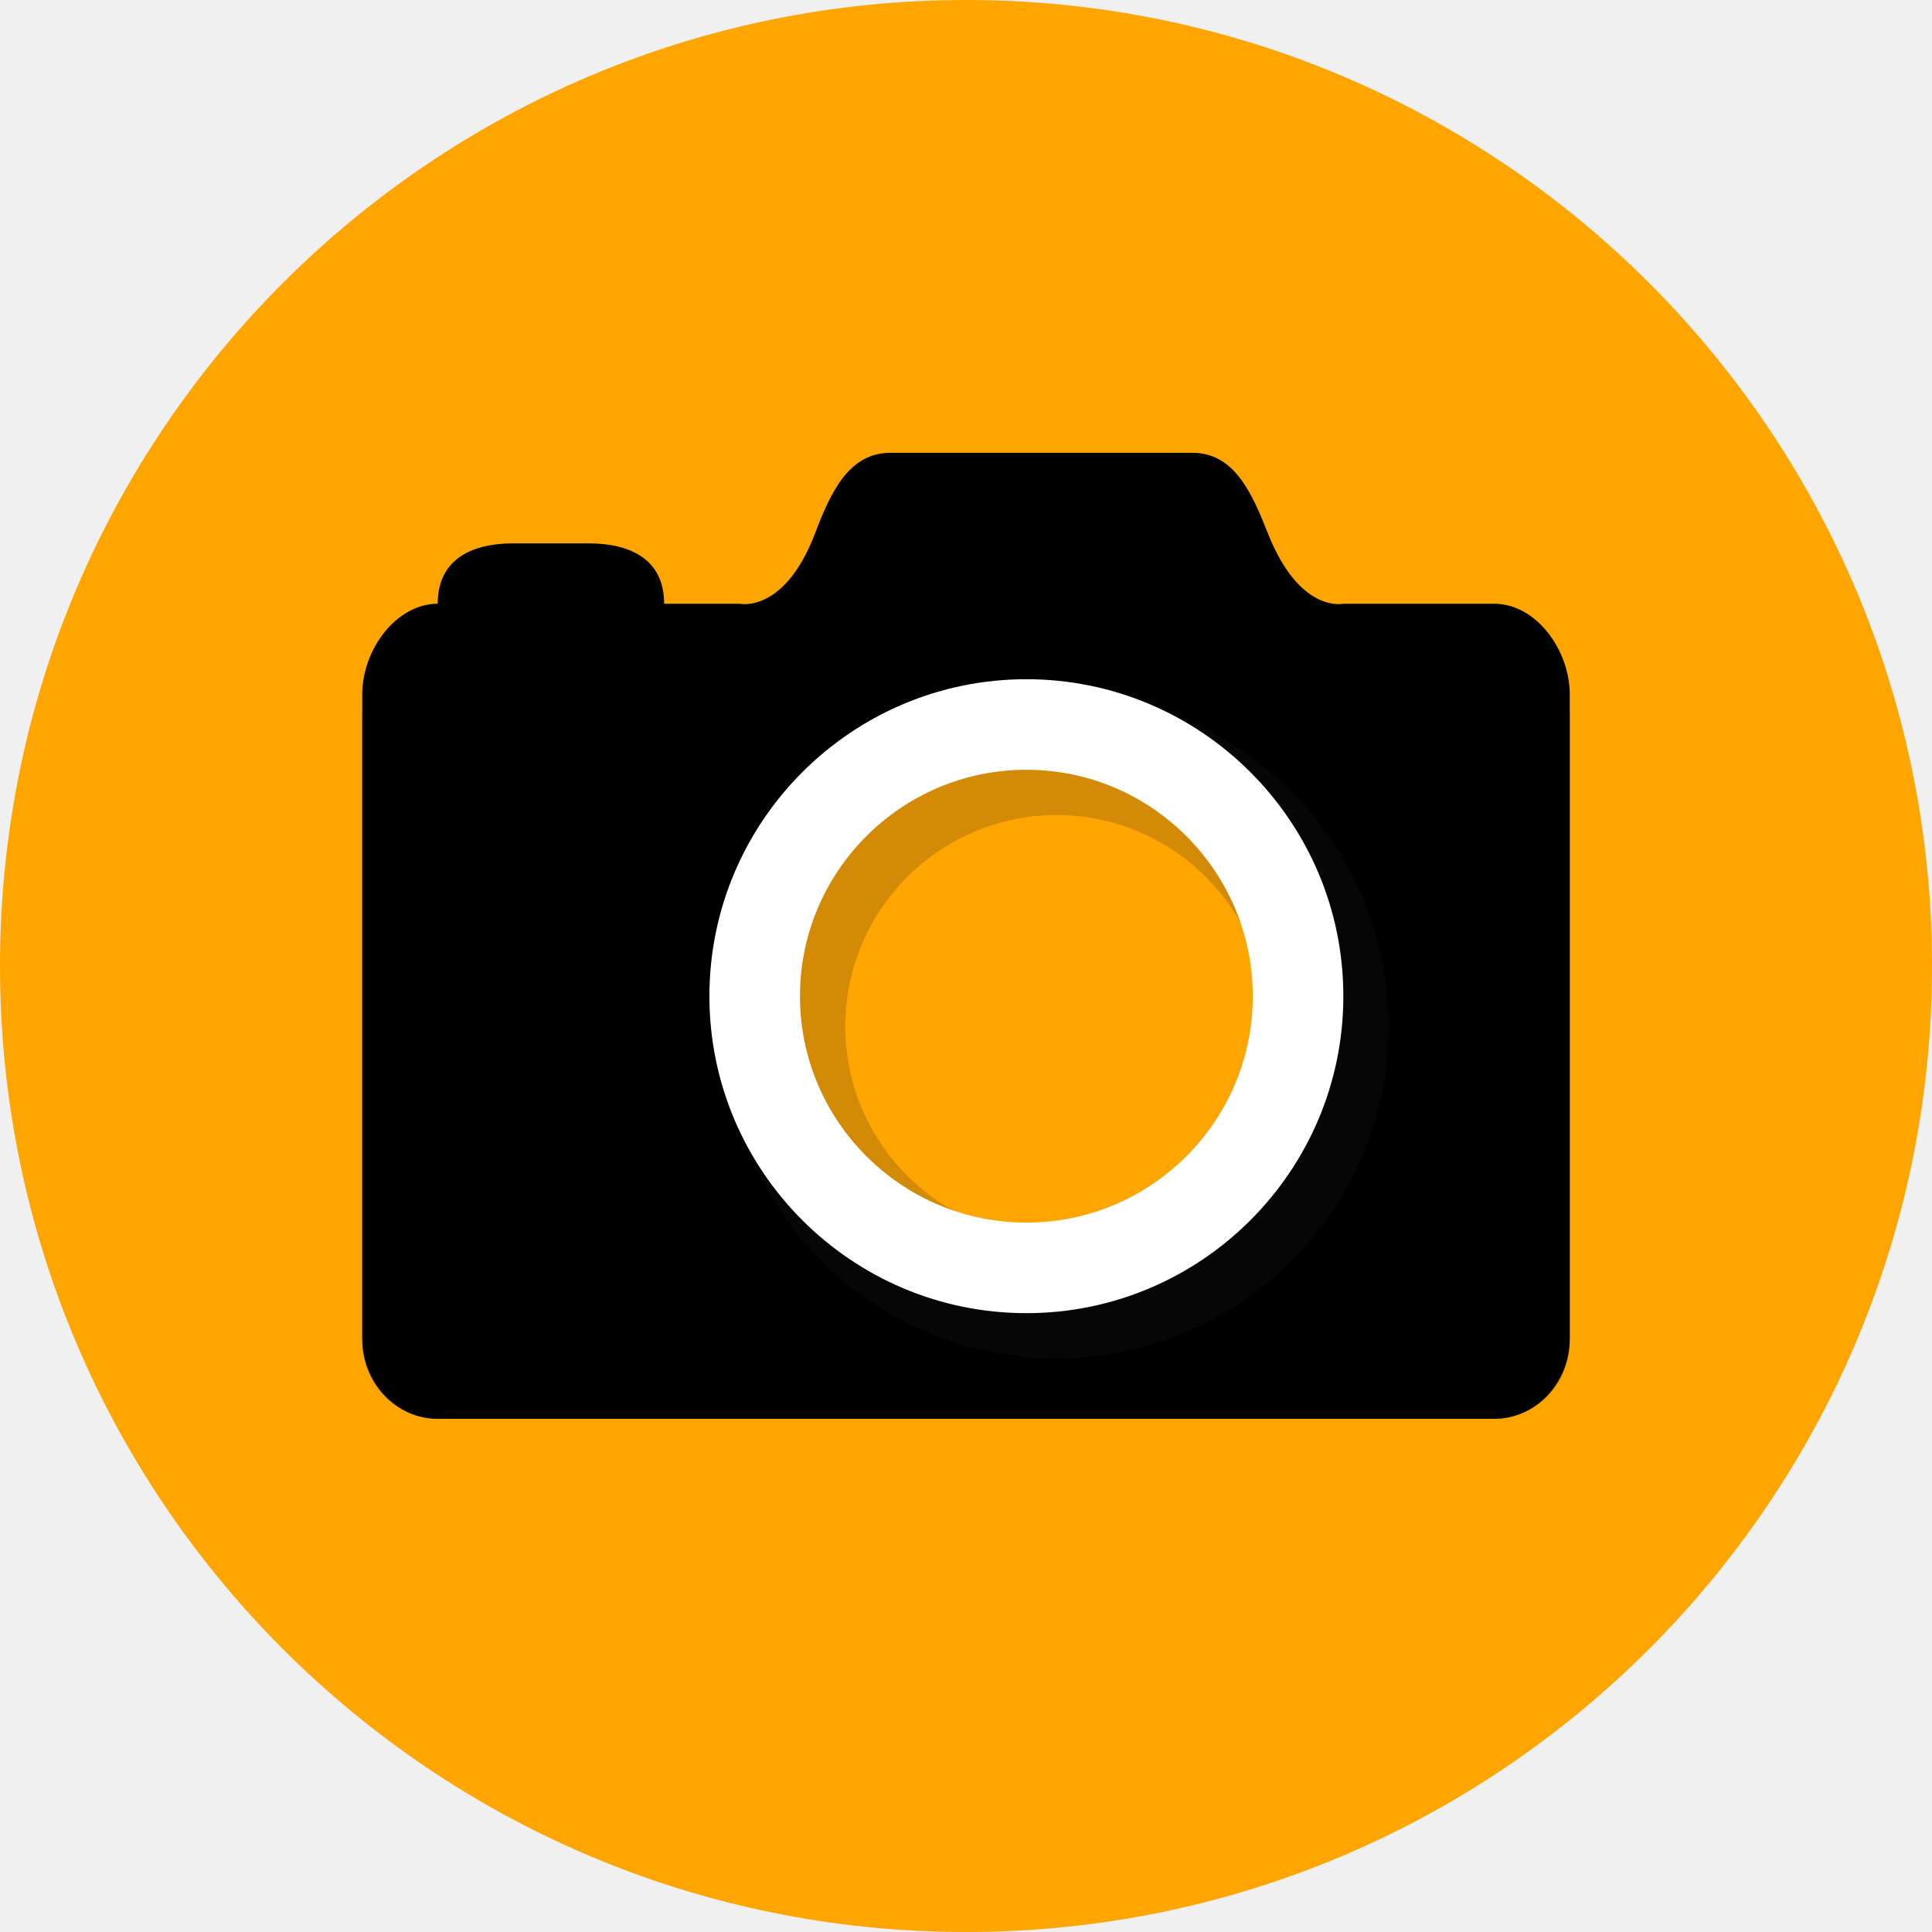
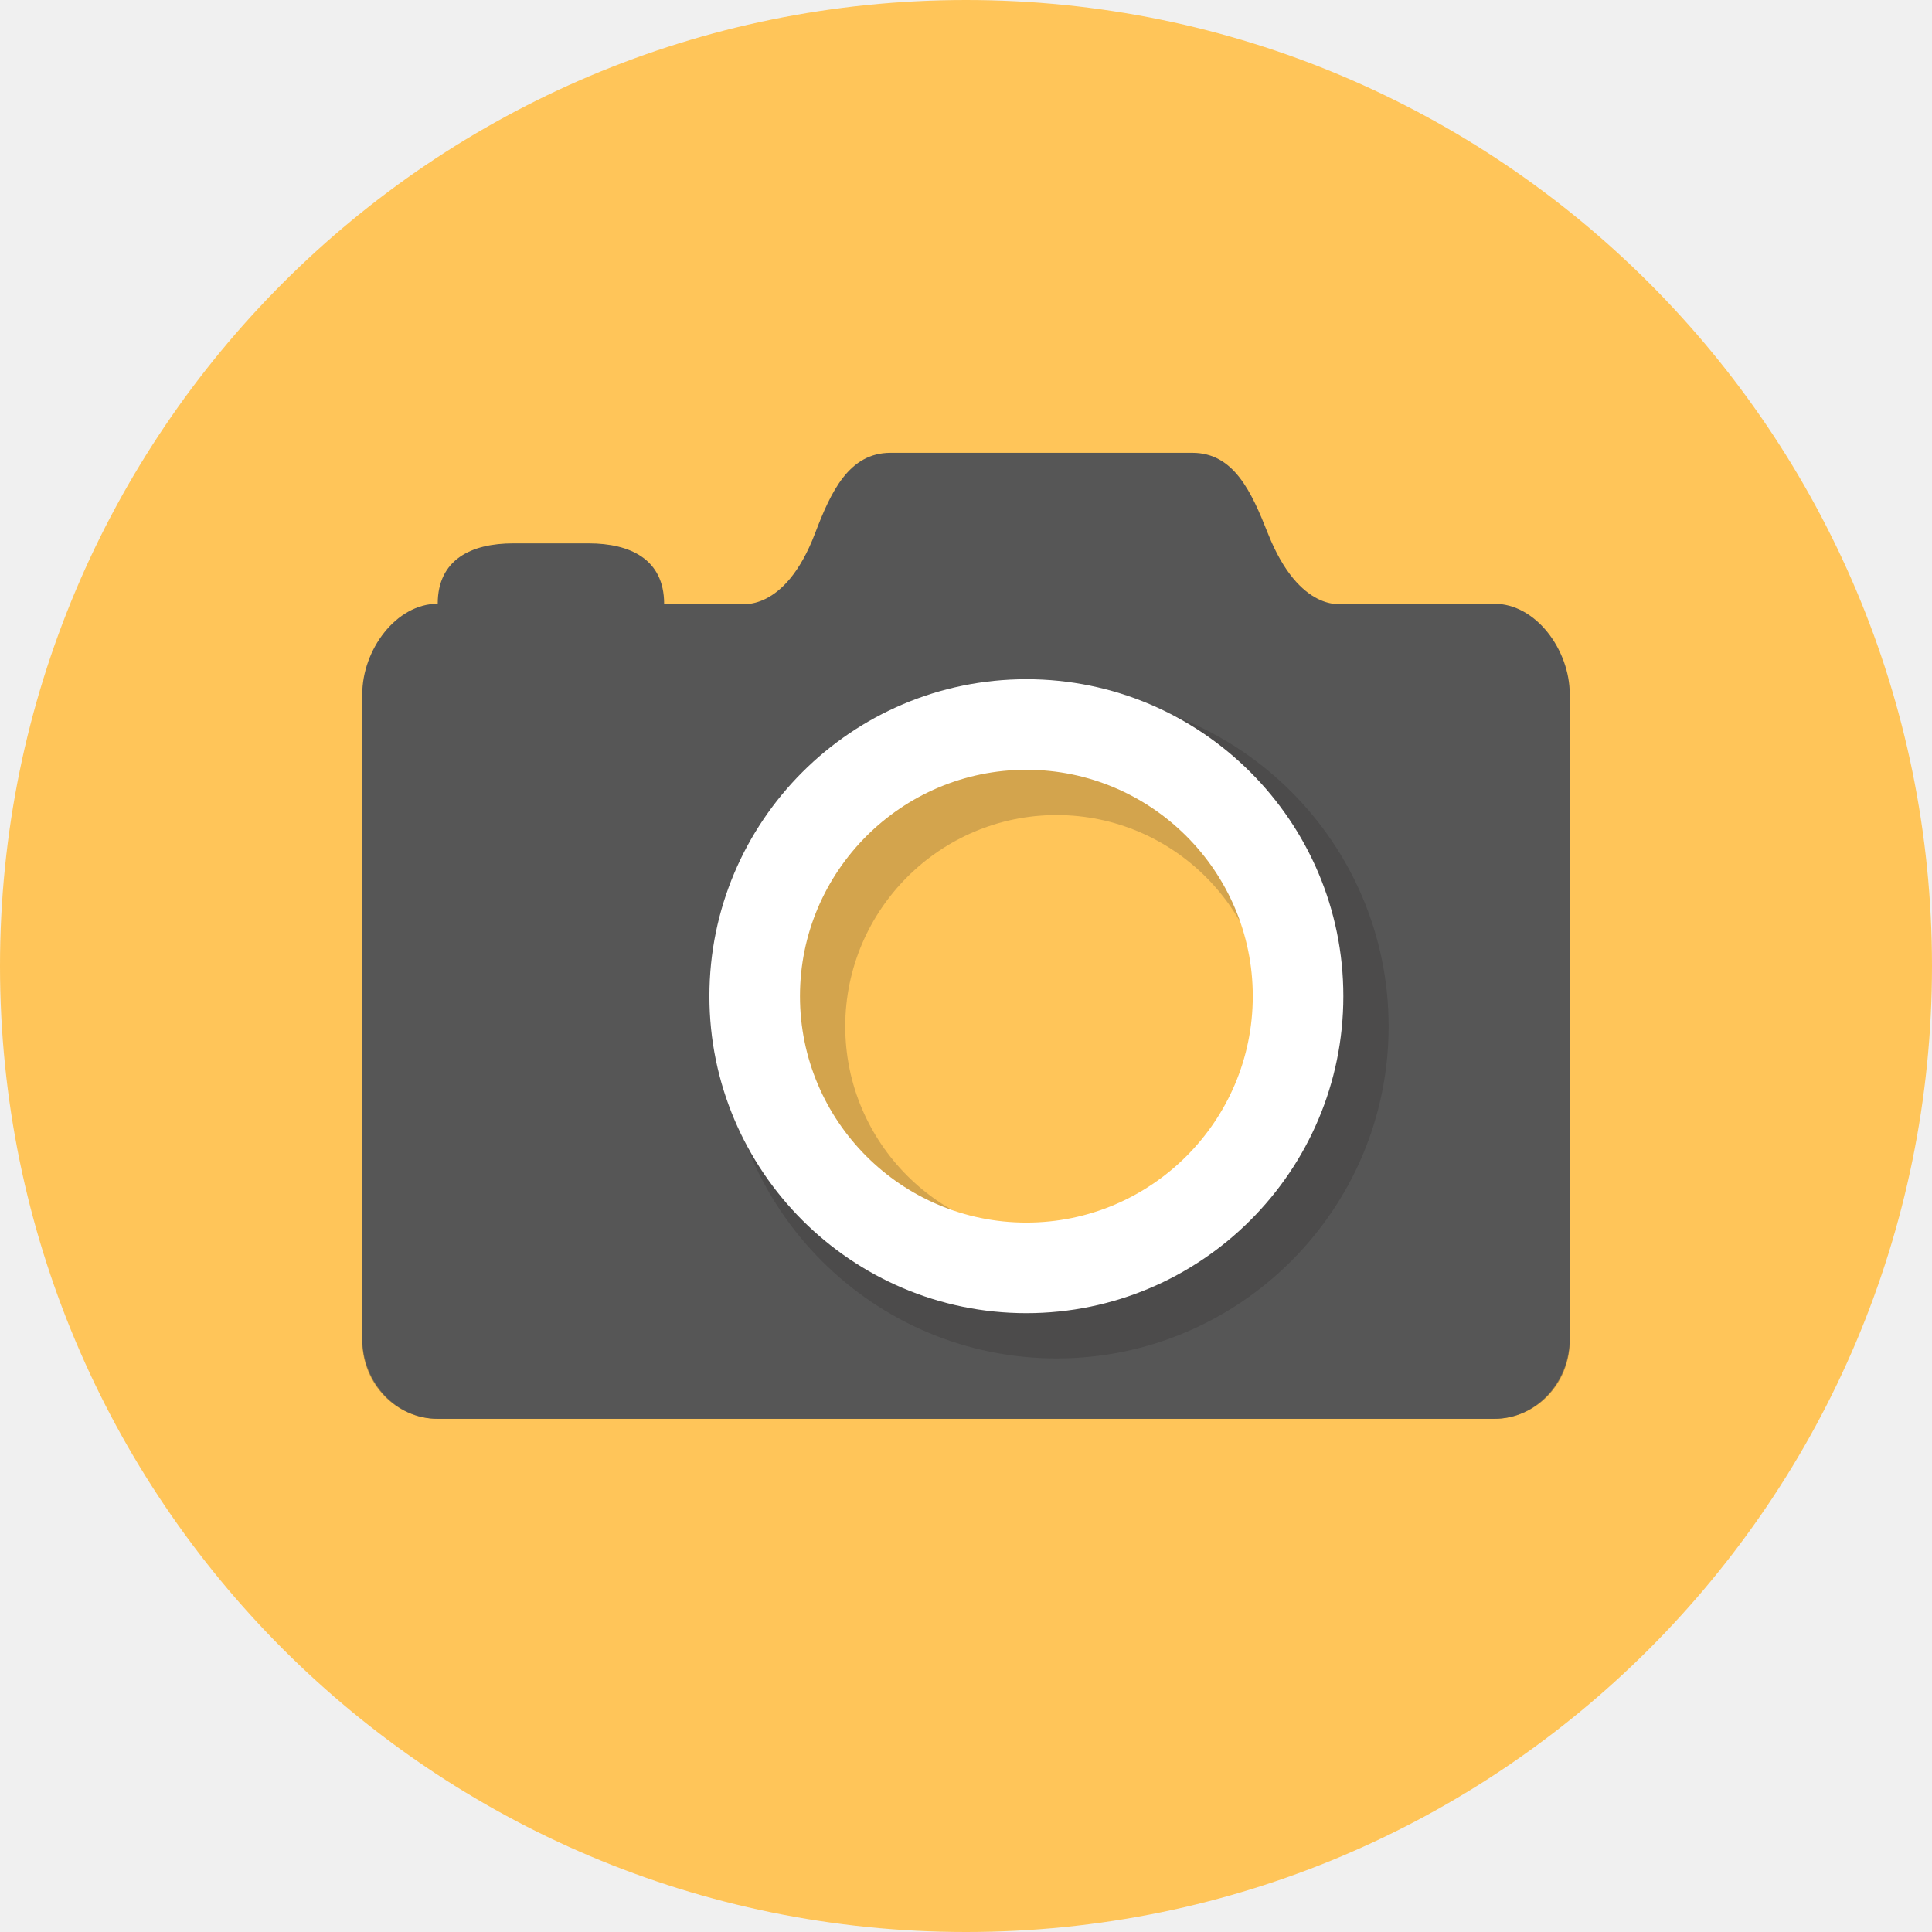
<svg xmlns="http://www.w3.org/2000/svg" width="64px" height="64px" viewBox="0 0 64 64" version="1.1">
  <defs />
  <g id="Page-1" stroke="none" stroke-width="1" fill="none" fill-rule="evenodd">
    <g id="icon" fill-rule="nonzero">
-       <circle id="Oval" fill="#FFA500" cx="32" cy="32" r="32" />
+       <circle id="Oval" fill="#FFC559" cx="32" cy="32" r="32" />
      <g id="Group" transform="translate(12, 15)">
        <g id="Shape" opacity="0.379" transform="translate(0, 1)" fill="#231F20">
          <path d="M37.5,5.166 L32.5,5.166 C32.5,5.166 31.055,5.166 30,2.583 C29.463,1.268 28.88,0 27.5,0 L17.5,0 C16.12,0 15.52,1.26 15,2.584 C13.985,5.167 12.5,5.167 12.5,5.167 L10,5.167 C10,3.741 8.88,2.584 7.5,2.584 L5,2.584 C3.62,2.584 2.5,3.741 2.5,5.167 C1.12,5.167 0,6.325 0,7.751 L0,28.417 C0,29.842 1.12,31 2.5,31 L37.5,31 C38.88,31 40,29.842 40,28.416 L40,7.75 C40,6.324 38.88,5.166 37.5,5.166 Z" />
        </g>
-         <path d="M37.5,5 L32.5,5 C32.5,5 31.055,5.333 30,2.667 C29.463,1.309 28.88,0 27.5,0 L17.5,0 C16.12,0 15.52,1.301 15,2.667 C13.985,5.333 12.5,5 12.5,5 L10,5 C10,3.528 8.88,3 7.5,3 L5,3 C3.62,3 2.5,3.528 2.5,5 C1.12,5 0,6.528 0,8 L0,29.333 C0,30.805 1.12,32 2.5,32 L37.5,32 C38.88,32 40,30.805 40,29.333 L40,8 C40,6.528 38.88,5 37.5,5 Z" id="Shape" fill="#000000" />
-         <circle id="Oval" fill="#FFA500" cx="22" cy="18" r="9" />
+         <path d="M37.5,5 L32.5,5 C32.5,5 31.055,5.333 30,2.667 C29.463,1.309 28.88,0 27.5,0 L17.5,0 C16.12,0 15.52,1.301 15,2.667 C13.985,5.333 12.5,5 12.5,5 L10,5 C10,3.528 8.88,3 7.5,3 L5,3 C3.62,3 2.5,3.528 2.5,5 C1.12,5 0,6.528 0,8 L0,29.333 C0,30.805 1.12,32 2.5,32 L37.5,32 C38.88,32 40,30.805 40,29.333 L40,8 C40,6.528 38.88,5 37.5,5 Z" id="Shape" fill="#565656" />
+         <circle id="Oval" fill="#FFC559" cx="22" cy="18" r="9" />
        <g id="Shape" opacity="0.2" transform="translate(12, 8)" fill="#231F20">
          <g id="Group">
            <path d="M11,22 C4.935,22 0,17.065 0,11 C0,4.935 4.935,0 11,0 C17.065,0 22,4.935 22,11 C22,17.065 17.065,22 11,22 Z M11,4 C7.141,4 4,7.141 4,11 C4,14.859 7.141,18 11,18 C14.859,18 18,14.859 18,11 C18,7.141 14.859,4 11,4 Z" id="Shape" />
          </g>
        </g>
        <path d="M22,28.5 C16.21,28.5 11.5,23.79 11.5,18 C11.5,12.21 16.21,7.5 22,7.5 C27.79,7.5 32.5,12.21 32.5,18 C32.5,23.79 27.79,28.5 22,28.5 Z M22,10.5 C17.864,10.5 14.5,13.864 14.5,18 C14.5,22.136 17.864,25.5 22,25.5 C26.136,25.5 29.5,22.136 29.5,18 C29.5,13.864 26.136,10.5 22,10.5 Z" id="Shape" fill="#FFFFFF" />
      </g>
    </g>
  </g>
</svg>
